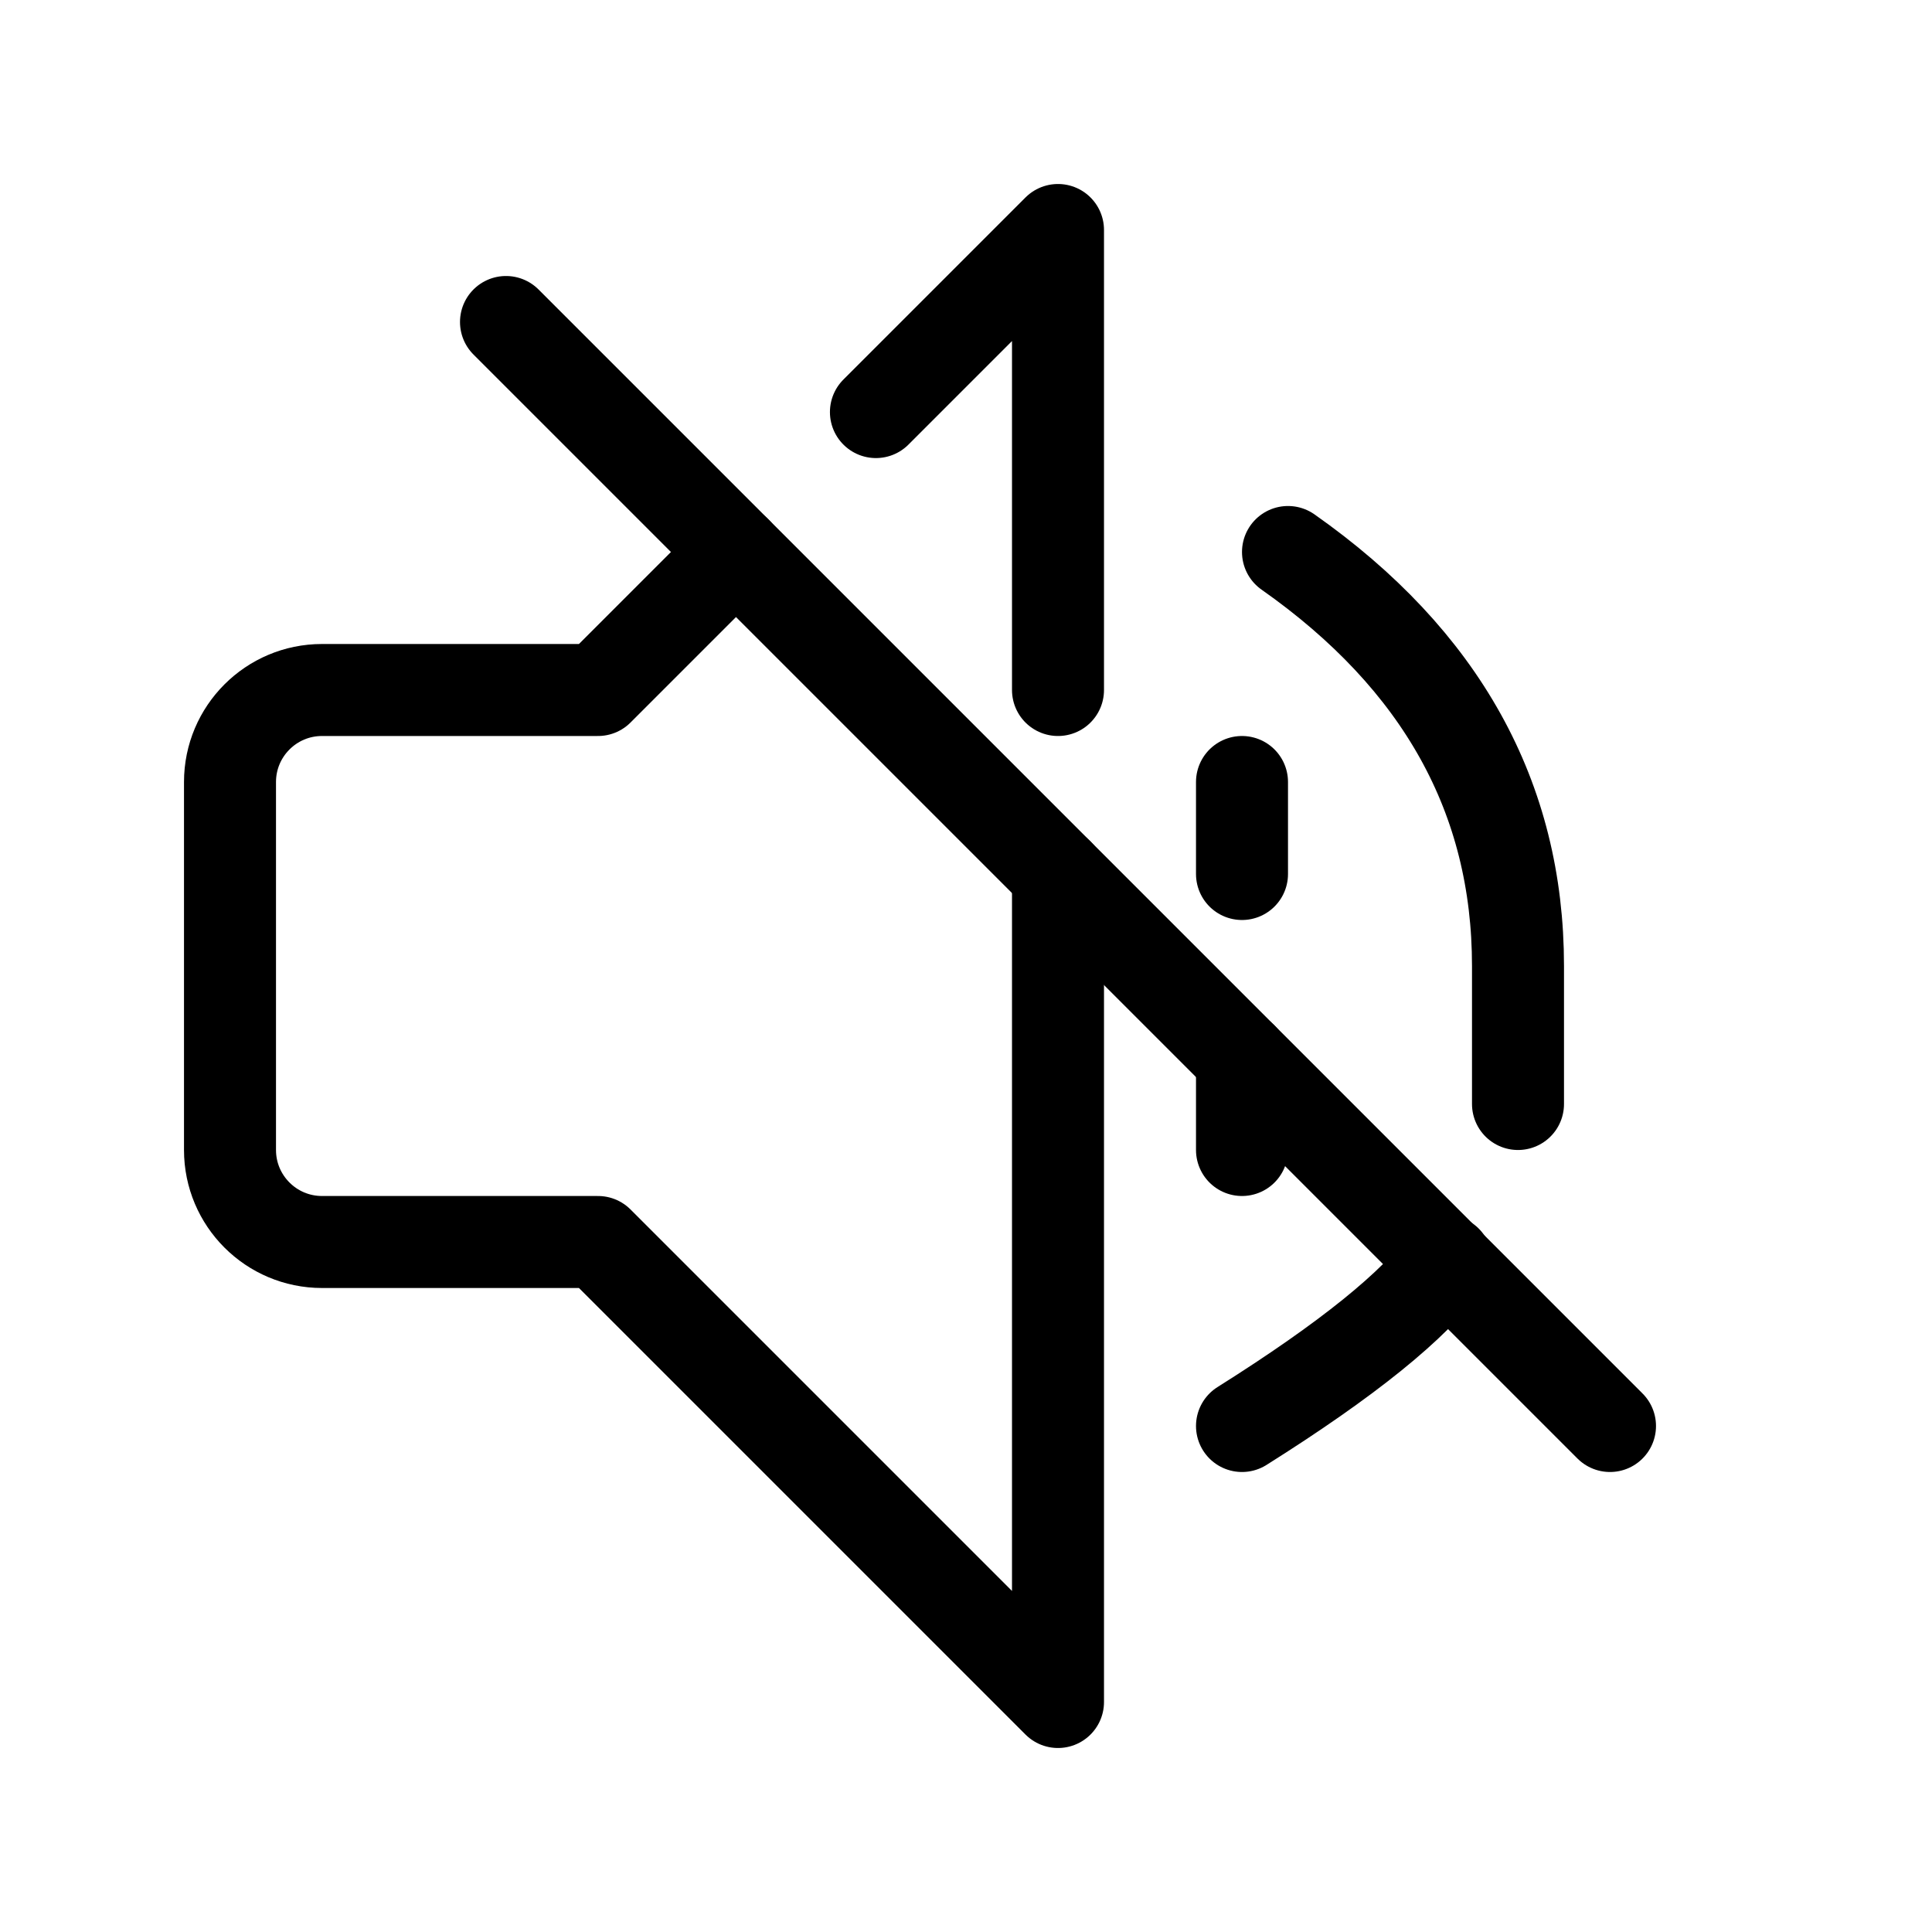
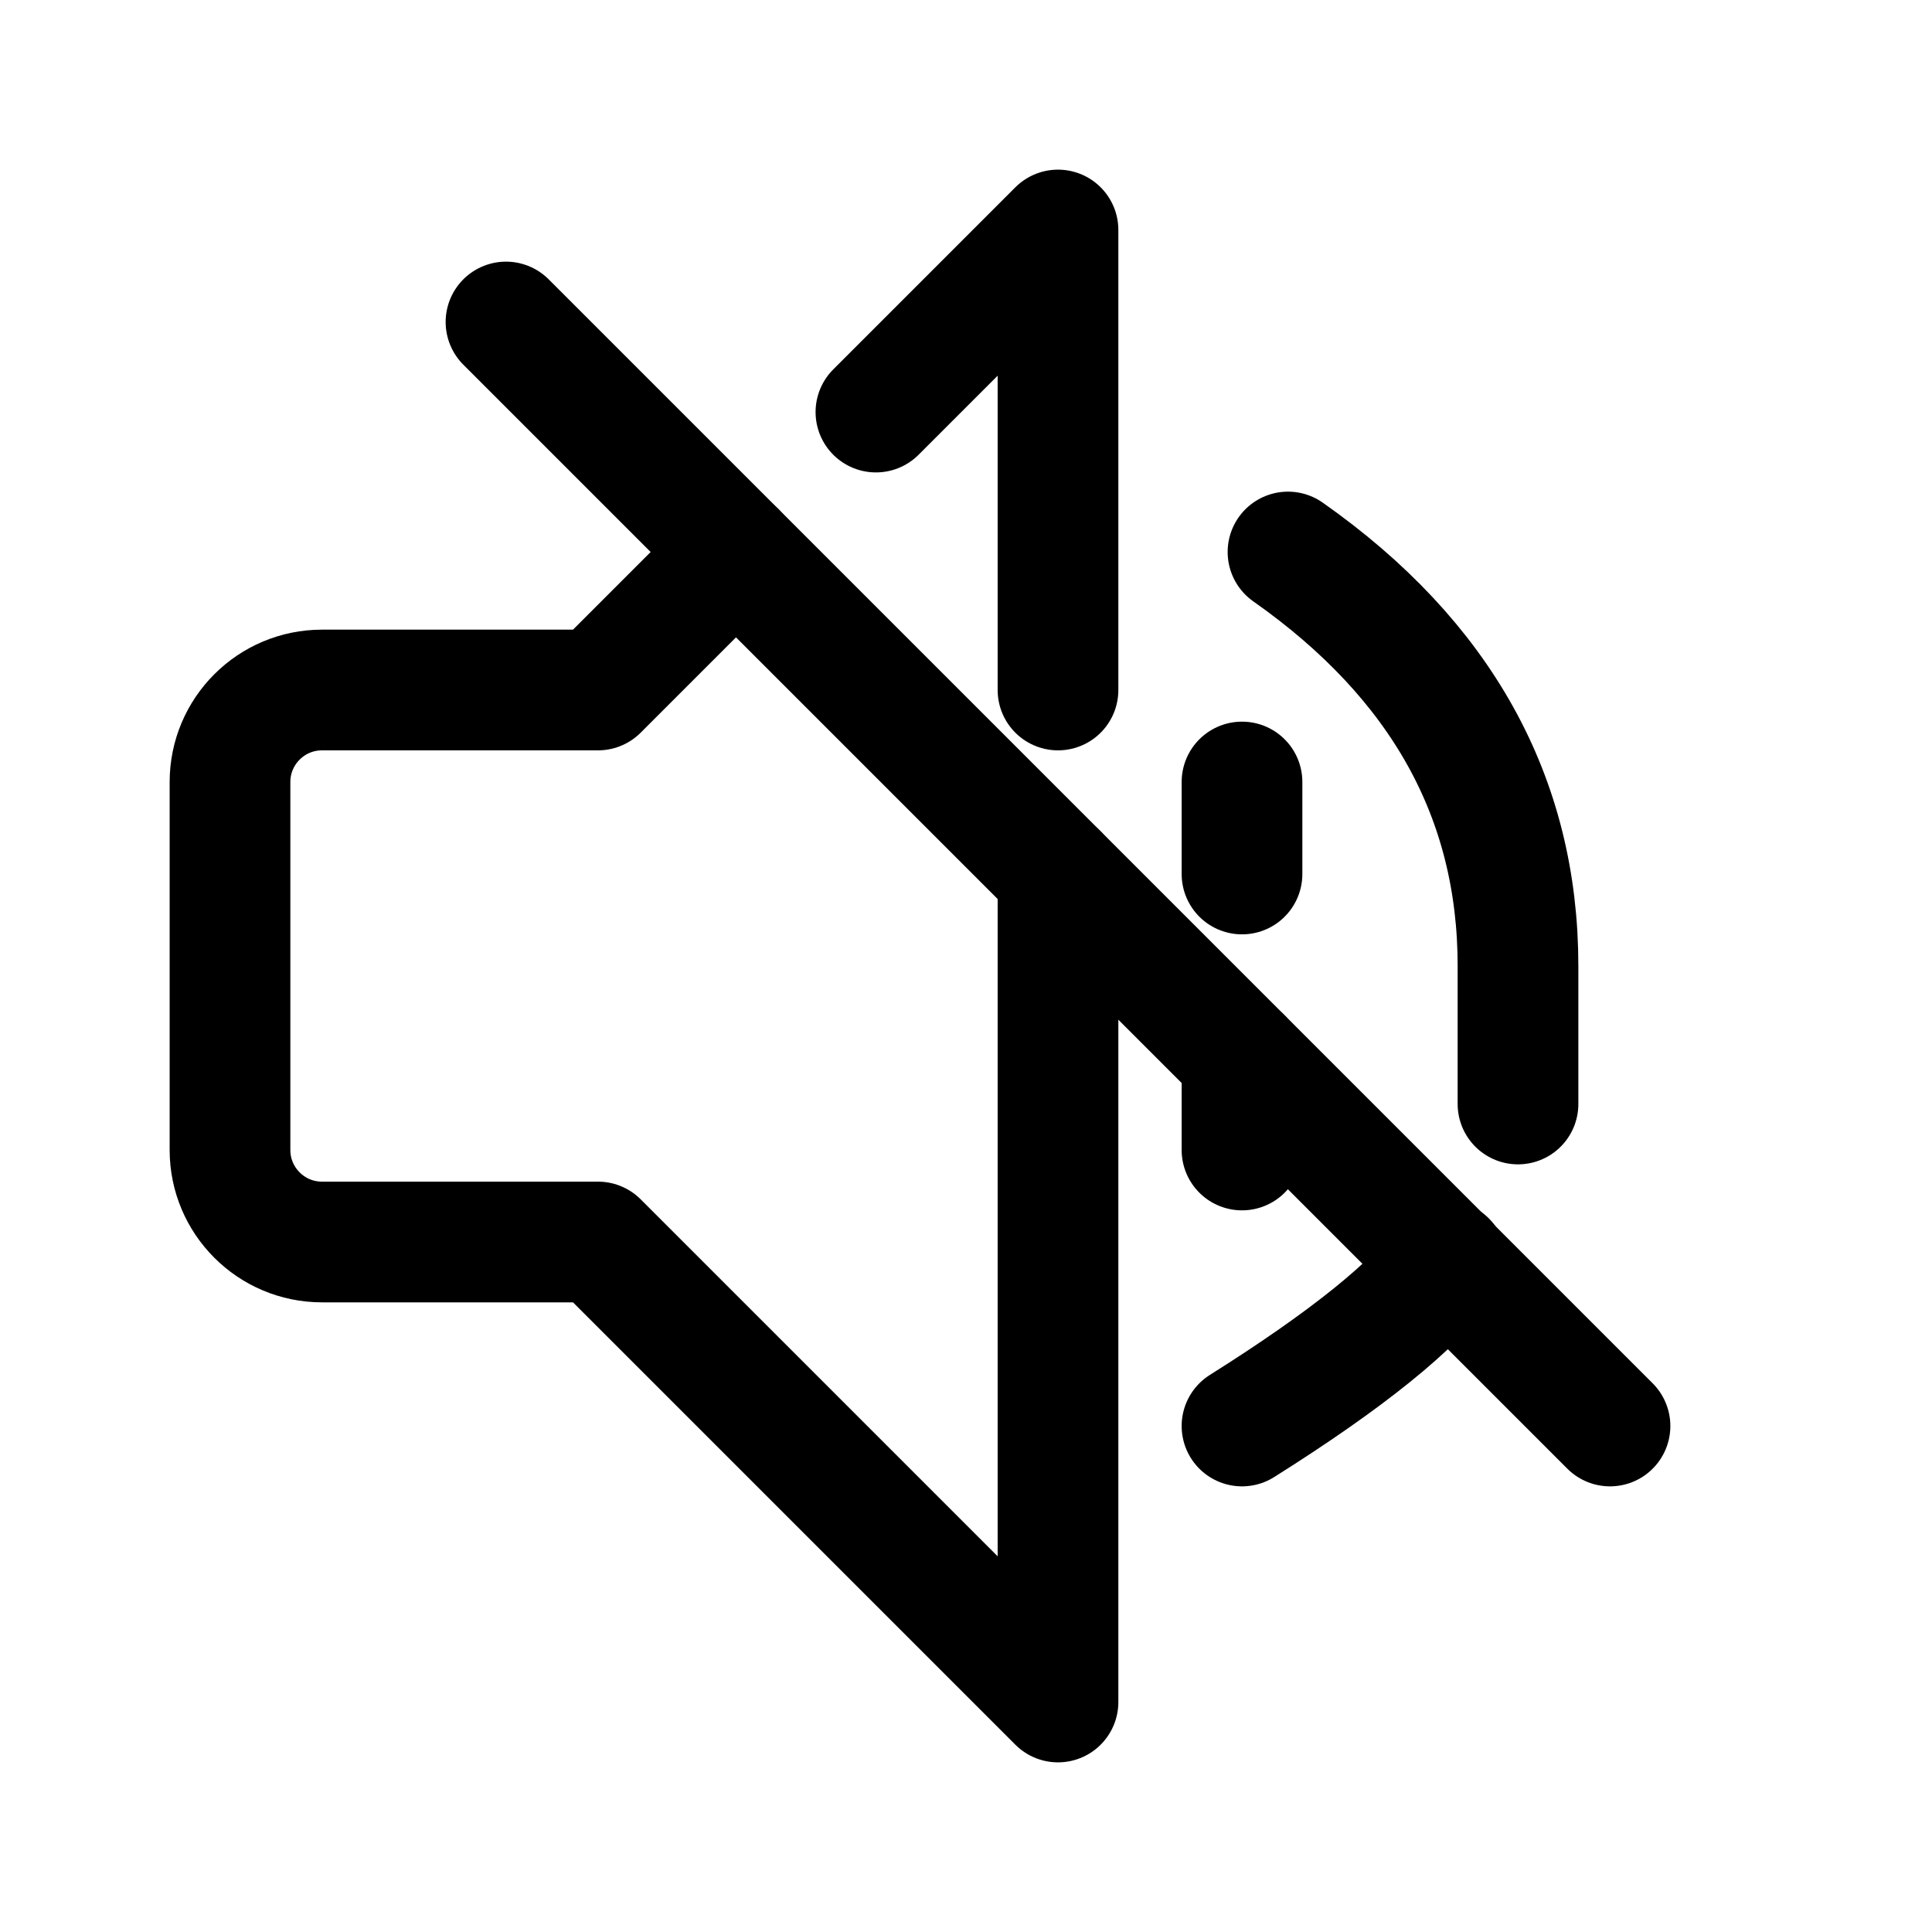
- <svg xmlns="http://www.w3.org/2000/svg" width="800px" height="800px" viewBox="0 0 21 21">
-   <g fill="none" fill-rule="evenodd" stroke="#000000" stroke-linecap="round" stroke-linejoin="round" transform="translate(2 2)">
-     <path d="m9.5 7.5v9l-5-5h-3c-.552 0-1-.448-1-1v-4c0-.552.448-1 1-1h3l1.5-1.5" />
-     <path d="m7.521 2.479 1.979-1.979v5" />
-     <path d="m3.5 1.5 12 12" />
-     <path d="m11.5 6.5v1" />
-     <path d="m13.72 11.708c-.337.476-1.077 1.073-2.22 1.792" />
-     <path d="m11.5 9.5v1" />
-     <path d="m14.5 10c0-.697 0-1.197 0-1.5 0-1.828-.833-3.328-2.5-4.5" />
+ <svg xmlns="http://www.w3.org/2000/svg" width="800px" height="800px" viewBox="0 0 21 21" version="1.1" id="svg1697">
+   <defs id="defs1701" />
+   <g fill="none" fill-rule="evenodd" stroke="#000000" stroke-linecap="round" stroke-linejoin="round" transform="translate(2 2)" id="g1695" style="stroke-width:1.312;stroke-dasharray:none">
+     <path d="m9.5 7.5v9l-5-5h-3c-.552 0-1-.448-1-1v-4c0-.552.448-1 1-1h3l1.5-1.5" id="path1681" style="stroke-width:1.312;stroke-dasharray:none" />
+     <path d="m7.521 2.479 1.979-1.979v5" id="path1683" style="stroke-width:1.312;stroke-dasharray:none" />
+     <path d="m3.5 1.5 12 12" id="path1685" style="stroke-width:1.312;stroke-dasharray:none" />
+     <path d="m11.5 6.5v1" id="path1687" style="stroke-width:1.312;stroke-dasharray:none" />
+     <path d="m13.72 11.708c-.337.476-1.077 1.073-2.22 1.792" id="path1689" style="stroke-width:1.312;stroke-dasharray:none" />
+     <path d="m11.5 9.5v1" id="path1691" style="stroke-width:1.312;stroke-dasharray:none" />
+     <path d="m14.5 10c0-.697 0-1.197 0-1.5 0-1.828-.833-3.328-2.5-4.5" id="path1693" style="stroke-width:1.312;stroke-dasharray:none" />
  </g>
</svg>
